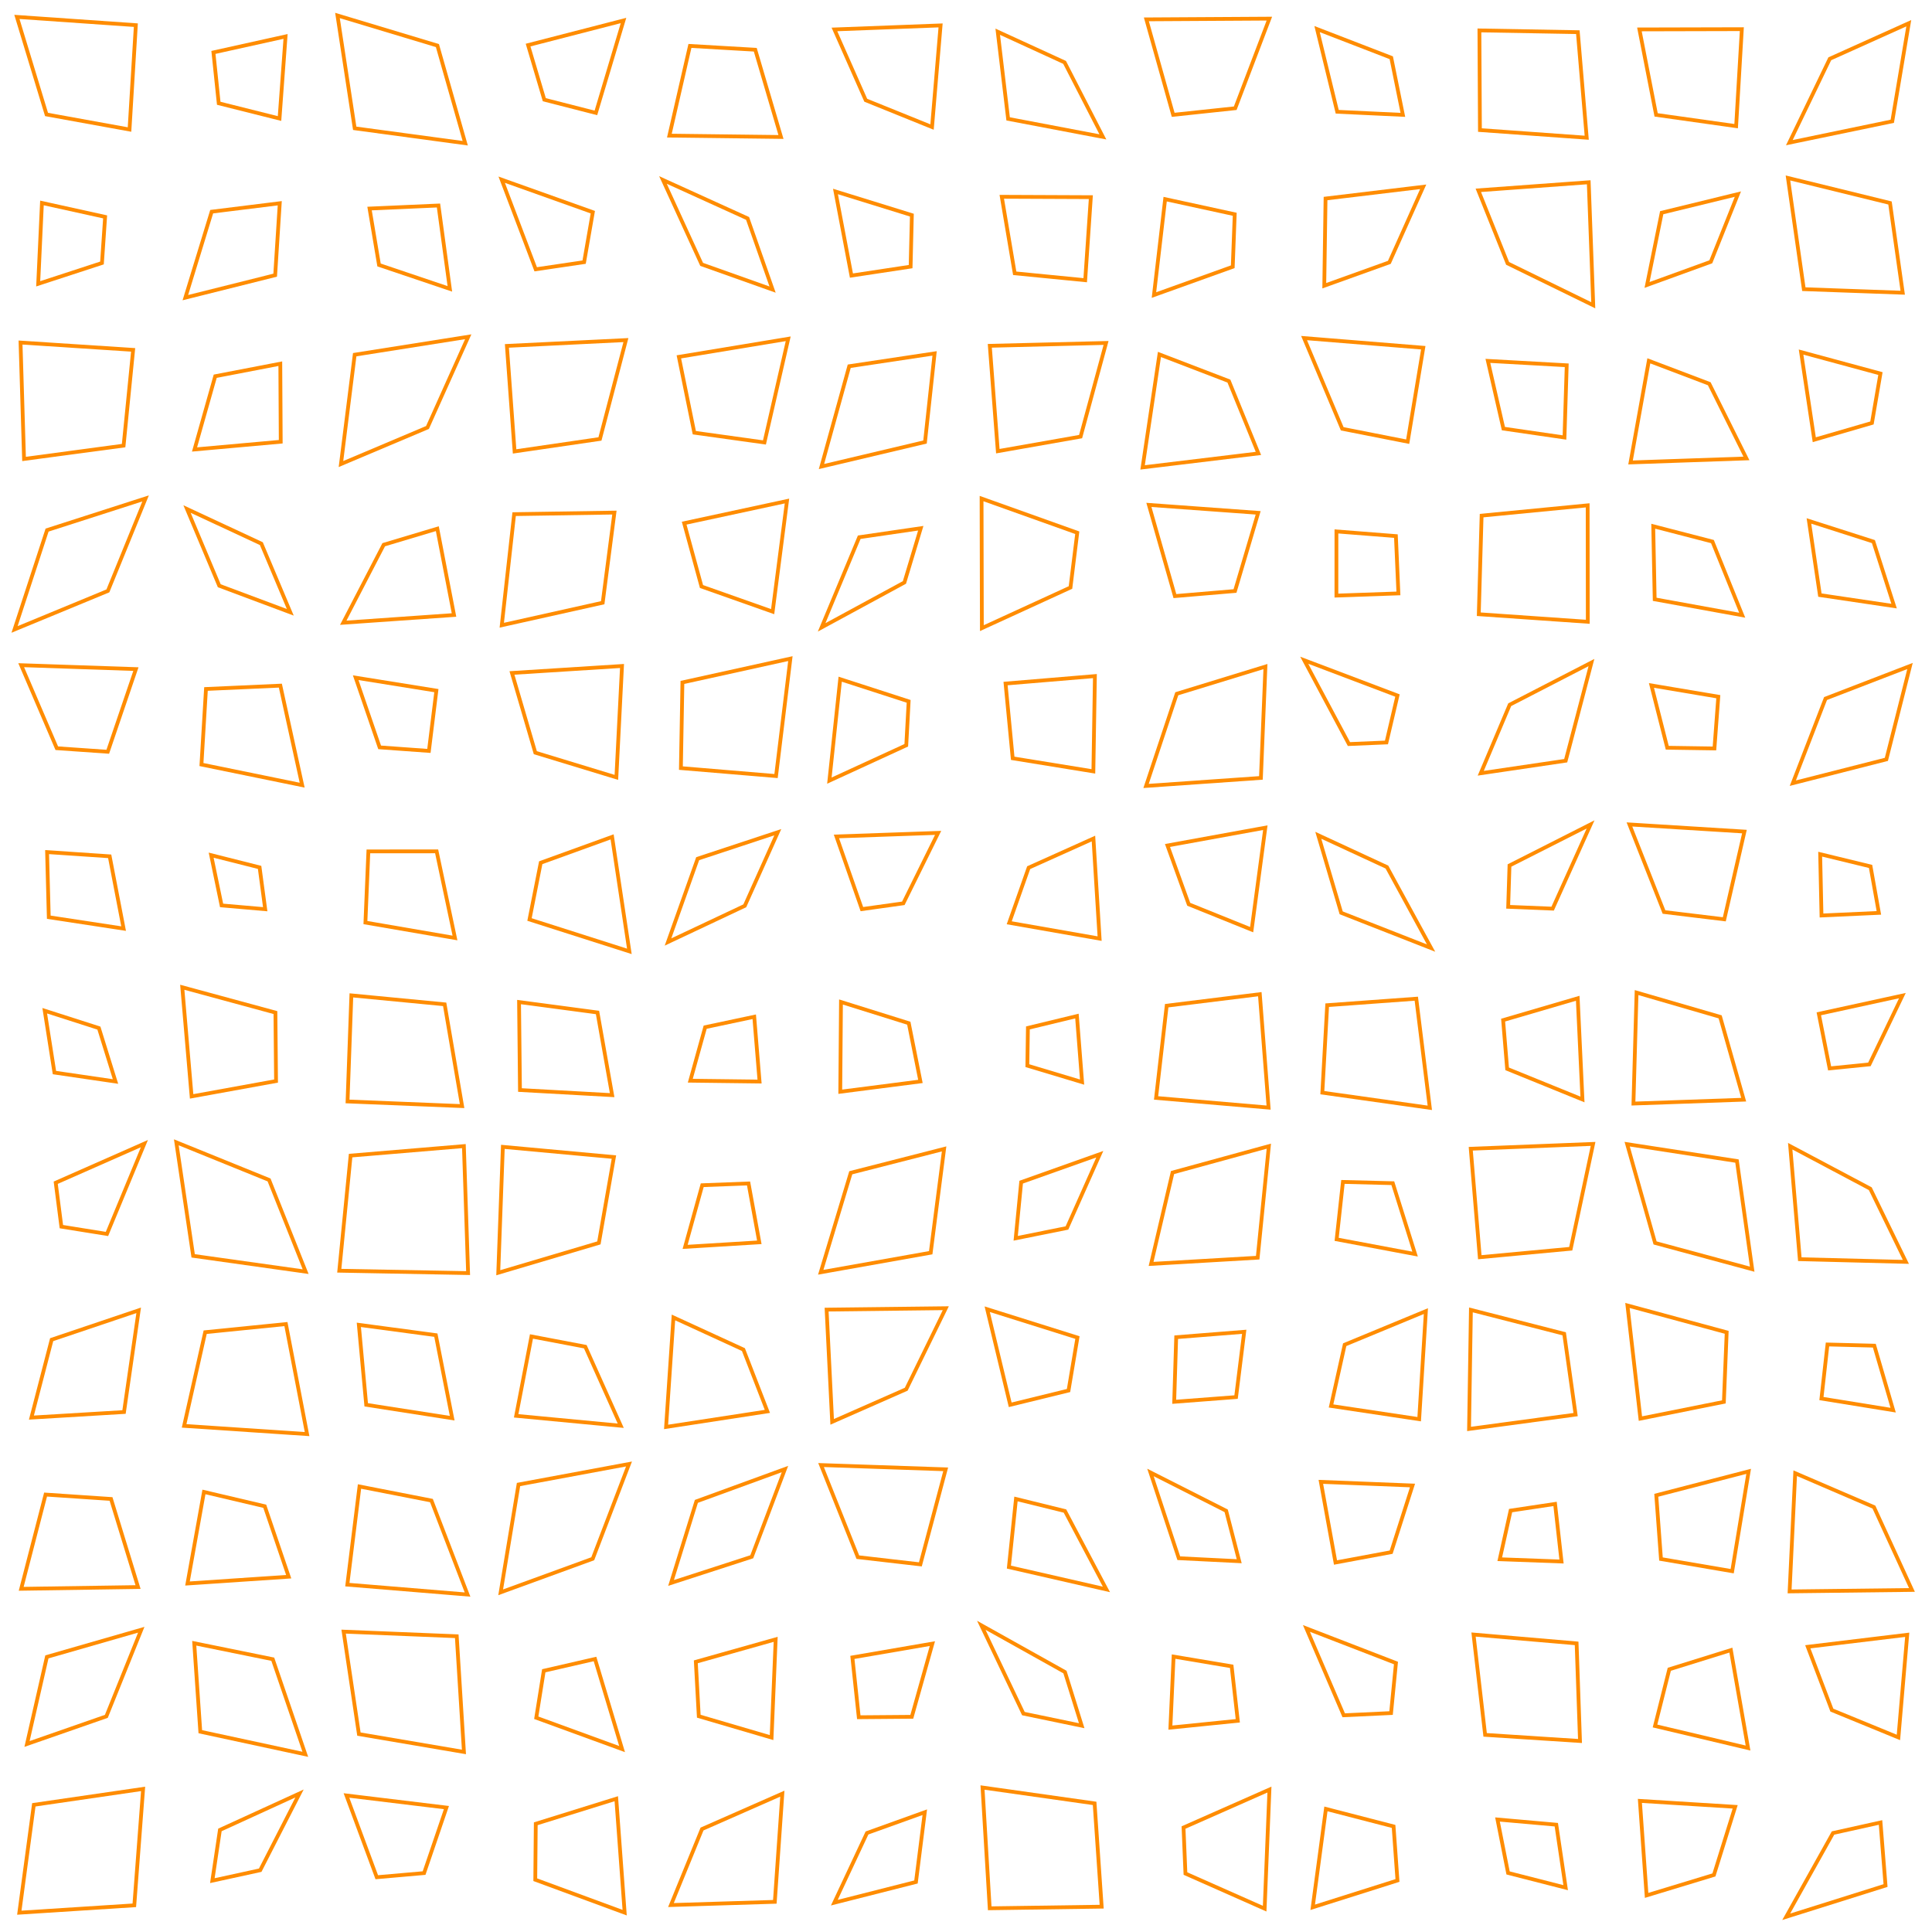
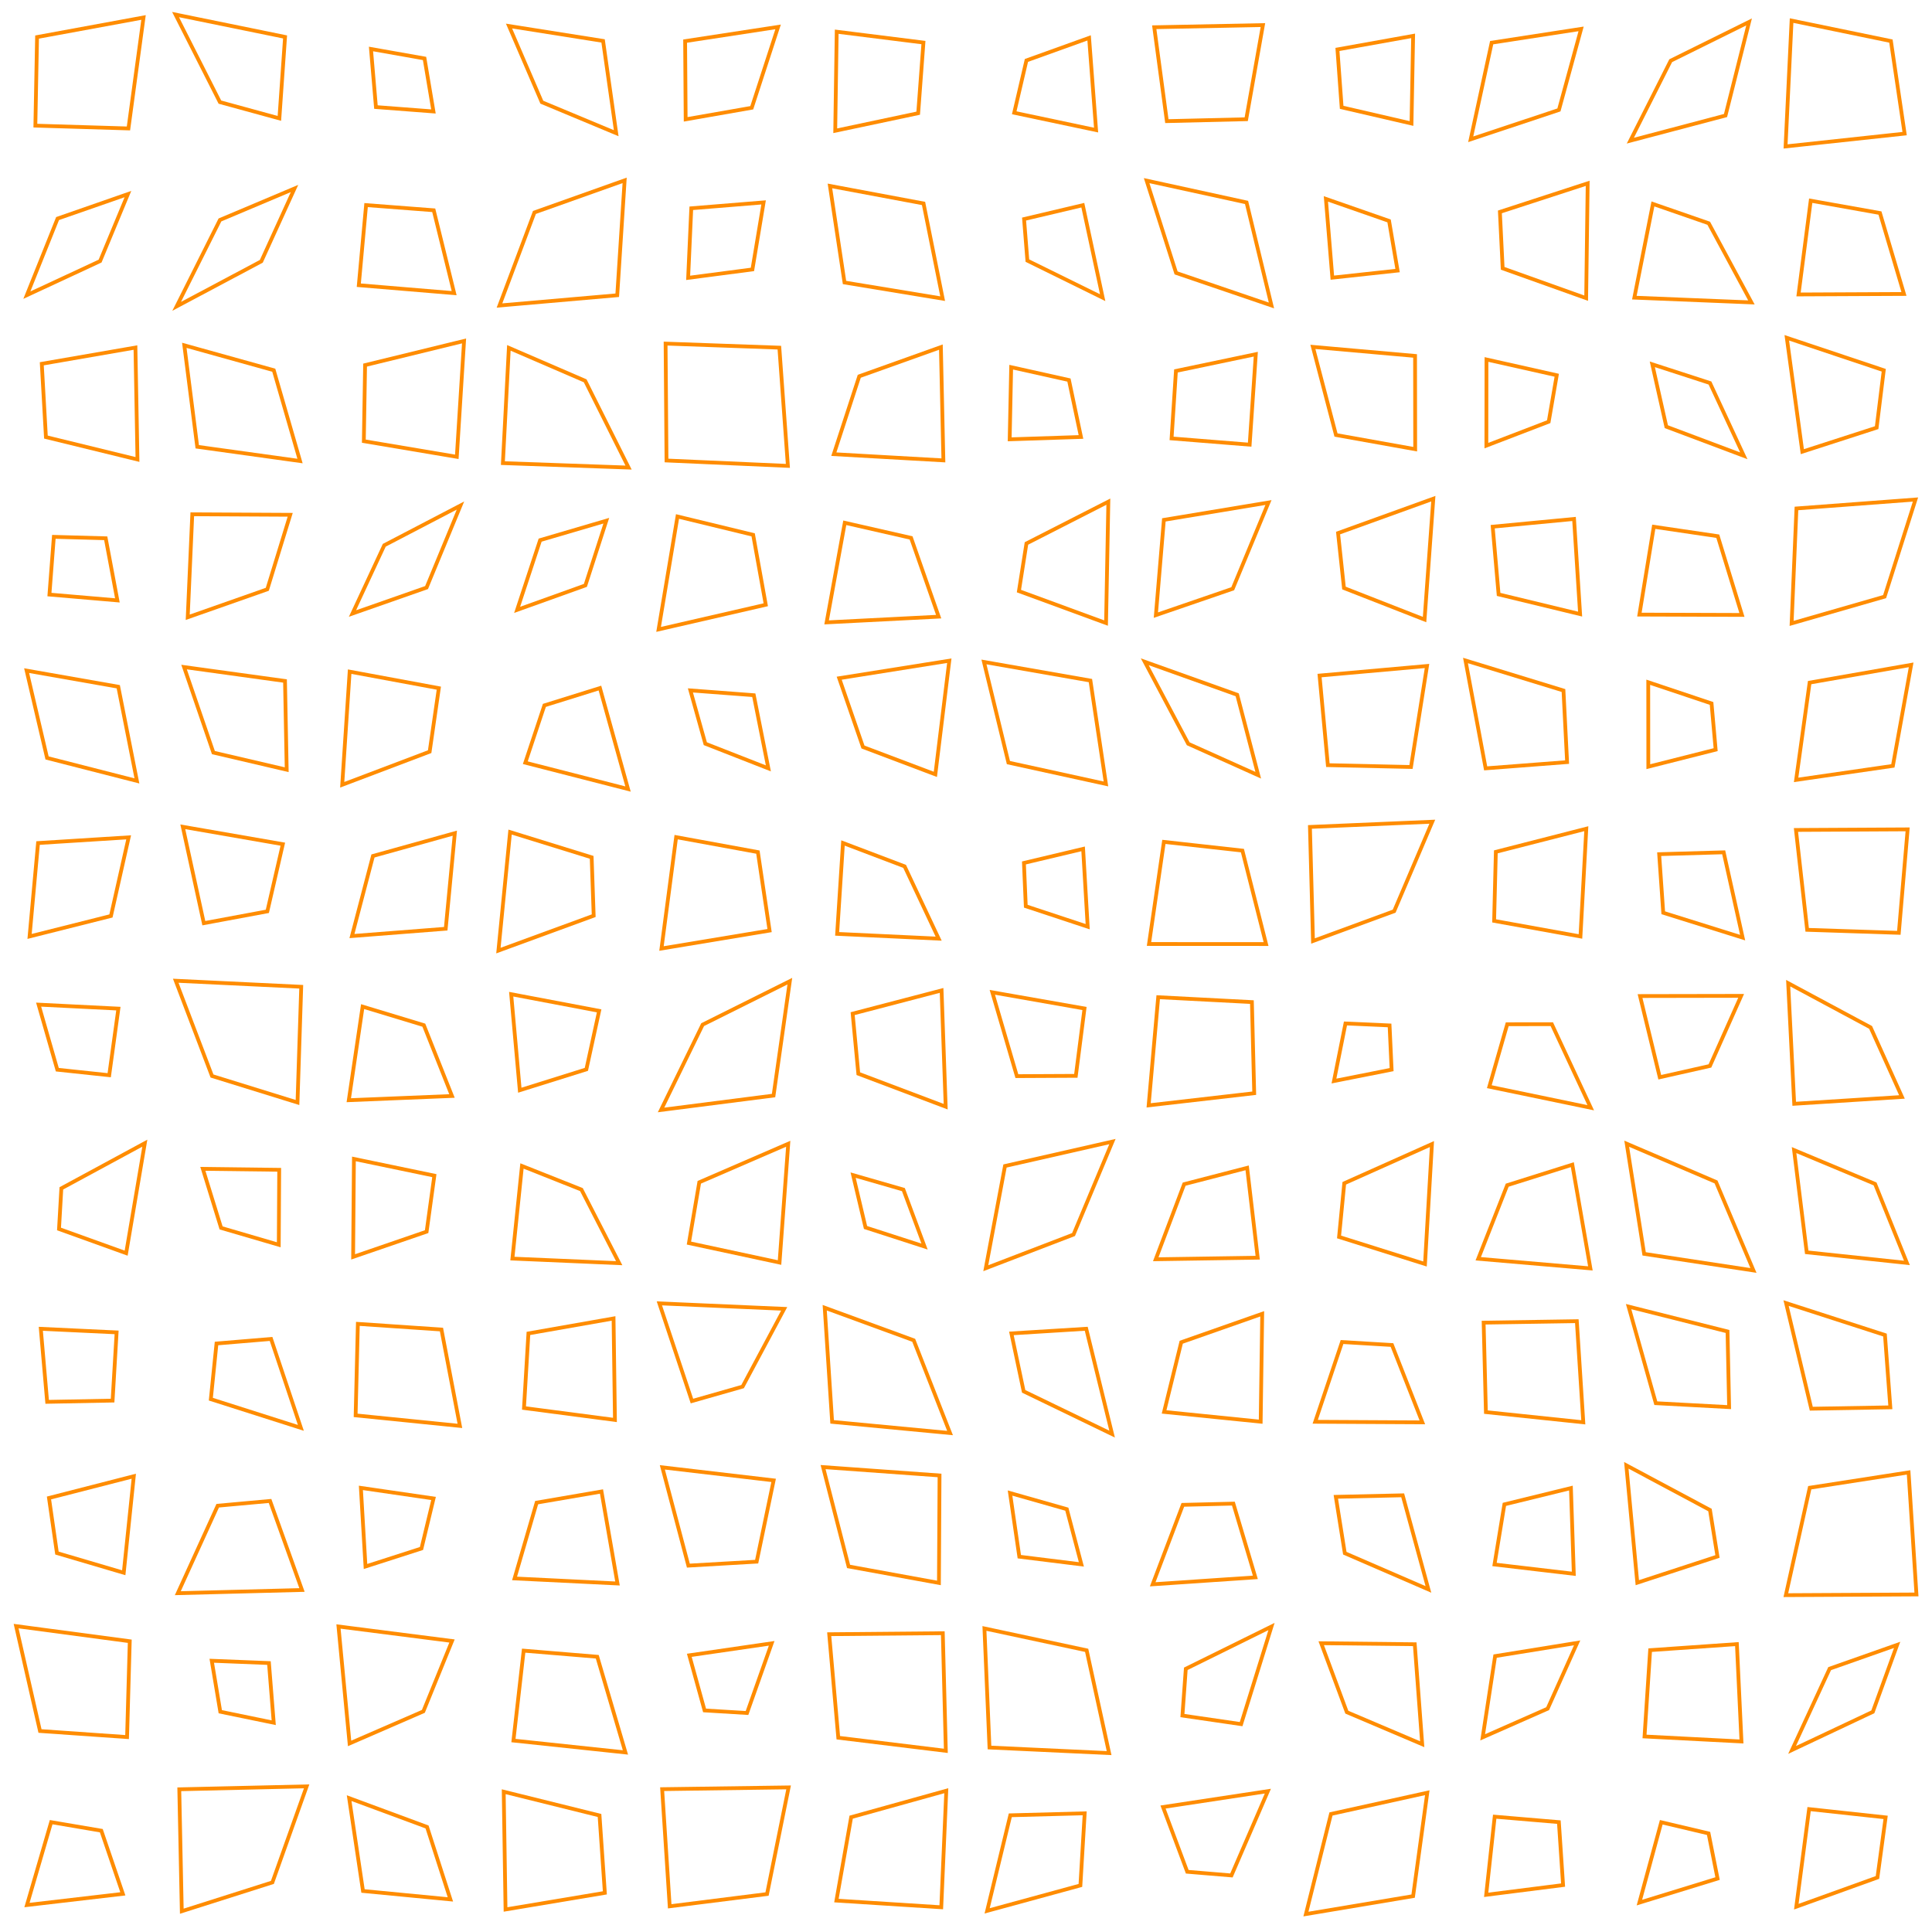
<svg xmlns="http://www.w3.org/2000/svg" id="RSSicon" viewBox="0 0 512 512" width="512" height="512">
  <defs>
    <style type="text/css">
      svg {
        background: black;
        margin: calc(50vh - 256px) auto 0;
      }
      
      polygon {stroke: darkorange; fill: none;}
    </style>
  </defs>
-   <polygon points="4.48 4.48 36.001 6.666 34.324 34.324 12.332 30.335" />
-   <polygon points="56.559 13.892 75.675 9.658 74.078 31.411 57.965 27.368" />
-   <polygon points="89.435 4.101 115.921 12.079 123.291 37.957 93.999 34.001" />
-   <polygon points="139.95 11.95 165.236 5.43 157.919 29.919 144.246 26.421" />
-   <polygon points="182.839 12.172 200.154 13.179 206.965 36.299 177.393 35.94" />
-   <polygon points="221.133 7.8 249.265 6.735 247.002 33.669 229.434 26.566" />
-   <polygon points="264.41 8.41 282.13 16.537 292.274 36.274 267.165 31.501" />
-   <polygon points="303.798 5.132 336.394 4.939 327.349 28.682 310.903 30.43" />
-   <polygon points="349.041 7.707 368.701 15.299 371.773 30.439 354.379 29.621" />
-   <polygon points="392.059 8.059 418.144 8.523 420.497 36.497 392.199 34.468" />
-   <polygon points="434.463 7.797 461.603 7.73 460.095 33.429 438.889 30.444" />
-   <polygon points="484.912 15.579 505.846 6.154 501.475 32.141 474.195 37.805" />
-   <polygon points="11.117 53.784 27.858 57.475 27.025 69.692 10.121 75.212" />
-   <polygon points="56.097 56.097 74.138 53.862 72.925 72.925 49.121 78.879" />
-   <polygon points="97.935 55.268 116.206 54.461 119.214 76.548 100.448 70.218" />
-   <polygon points="132.953 47.62 157.103 56.231 154.801 69.468 141.968 71.366" />
-   <polygon points="175.694 47.694 198.116 57.884 204.743 76.743 185.942 70.058" />
-   <polygon points="221.409 50.742 241.652 57.014 241.322 70.655 225.637 73.03" />
-   <polygon points="265.482 52.149 289.084 52.25 287.591 74.258 268.91 72.424" />
-   <polygon points="308.778 52.778 327.214 56.786 326.692 70.692 305.809 78.191" />
-   <polygon points="351.284 52.617 377.159 49.508 368.191 69.525 350.947 75.72" />
-   <polygon points="391.77 50.436 421.03 48.303 422.231 80.898 399.534 69.8" />
-   <polygon points="440.369 56.369 460.558 51.442 453.38 69.38 436.484 75.516" />
-   <polygon points="473.826 47.159 500.871 53.795 504.24 77.573 478.033 76.633" />
-   <polygon points="5.443 90.777 35.281 92.719 32.758 118.091 6.372 121.628" />
-   <polygon points="57.038 99.705 74.284 96.383 74.397 117.064 51.553 119.114" />
-   <polygon points="93.999 93.999 124.086 89.247 113.289 113.289 90.359 122.975" />
-   <polygon points="134.335 91.668 165.873 90.127 158.994 116.327 136.37 119.63" />
-   <polygon points="179.906 94.572 208.883 89.784 202.587 117.254 184 114.666" />
-   <polygon points="225.055 97.055 247.677 93.656 245.139 117.139 217.699 123.635" />
-   <polygon points="262.309 91.642 293.118 90.882 286.371 115.705 264.433 119.567" />
-   <polygon points="307.262 93.929 325.674 100.993 333.492 120.159 302.801 123.866" />
-   <polygon points="345.592 89.592 377.18 92.154 373.051 117.051 355.7 113.633" />
-   <polygon points="394.303 95.636 415.196 96.804 414.605 115.938 398.415 113.585" />
-   <polygon points="436.955 95.622 452.97 101.696 462.821 121.488 432.113 122.553" />
-   <polygon points="477.302 93.302 498.335 98.998 496.088 112.088 480.801 116.532" />
-   <polygon points="12.478 140.478 38.582 132.084 28.592 156.592 3.857 166.809" />
-   <polygon points="49.563 134.897 69.261 144.072 76.931 162.265 58.107 155.226" />
-   <polygon points="101.689 144.356 115.895 140.105 120.317 162.983 90.968 165.032" />
-   <polygon points="136.253 136.253 162.826 135.84 159.724 159.724 132.977 165.69" />
-   <polygon points="181.312 138.645 208.556 132.777 204.761 162.094 185.902 155.431" />
-   <polygon points="227.705 142.371 244.012 139.988 239.685 154.352 217.741 166.259" />
-   <polygon points="260.126 132.126 285.485 141.181 283.69 155.69 260.204 166.463" />
-   <polygon points="304.469 133.802 333.428 135.905 327.289 156.623 311.363 157.97" />
-   <polygon points="354.168 140.834 369.93 142.07 370.594 157.261 354.164 157.836" />
-   <polygon points="392.644 136.644 420.747 133.92 420.779 164.779 391.893 162.774" />
-   <polygon points="438.123 139.456 453.813 143.521 461.703 163.037 438.51 158.823" />
-   <polygon points="479.387 138.054 496.473 143.527 501.953 160.62 482.292 157.708" />
-   <polygon points="5.615 176.281 36.017 177.316 28.558 199.225 15.048 198.285" />
-   <polygon points="54.587 182.587 74.299 181.701 80.076 208.076 53.388 202.612" />
-   <polygon points="94.262 179.595 115.643 183.024 113.667 199 100.608 198.059" />
-   <polygon points="135.674 178.341 164.84 176.494 163.345 206.012 141.866 199.467" />
-   <polygon points="180.848 180.848 209.459 174.541 205.661 205.661 180.447 203.553" />
-   <polygon points="222.657 179.99 240.802 185.865 240.172 197.505 219.794 206.872" />
-   <polygon points="266.483 181.149 290.162 179.171 289.755 204.422 268.377 200.956" />
-   <polygon points="311.857 183.857 335.353 176.647 334.156 206.156 303.717 208.283" />
-   <polygon points="345.635 174.968 370.343 184.324 367.427 196.76 357.484 197.183" />
-   <polygon points="400.09 186.757 421.75 175.584 414.929 201.595 392.413 204.921" />
-   <polygon points="437.65 181.65 455.37 184.63 454.347 198.347 441.841 198.159" />
-   <polygon points="483.788 185.122 506.173 176.493 499.907 201.241 475.114 207.552" />
-   <polygon points="12.48 225.813 29.068 226.932 32.755 246.088 12.928 243.072" />
-   <polygon points="55.96 226.627 68.797 229.869 70.283 240.95 58.722 239.945" />
-   <polygon points="97.625 225.625 115.715 225.619 120.573 248.573 96.841 244.492" />
-   <polygon points="143.297 228.63 162.218 221.782 166.788 252.121 140.324 243.676" />
-   <polygon points="184.892 227.559 206.125 220.542 197.379 240.045 177.029 249.638" />
-   <polygon points="221.663 221.663 248.613 220.72 239.39 239.39 228.408 240.925" />
-   <polygon points="272.608 229.941 289.777 222.223 291.407 248.741 267.456 244.544" />
-   <polygon points="309.397 224.064 335.324 219.343 331.702 246.369 315.023 239.643" />
-   <polygon points="349.36 221.36 367.549 229.784 379.251 251.251 355.426 241.907" />
-   <polygon points="400.031 229.364 421.518 218.482 411.467 240.8 399.685 240.315" />
-   <polygon points="431.819 218.486 462.291 220.376 456.958 243.625 440.976 241.691" />
-   <polygon points="482.366 226.366 495.719 229.614 497.922 241.922 482.718 242.615" />
-   <polygon points="11.852 267.852 26.21 272.457 30.609 286.609 14.425 284.241" />
-   <polygon points="48.304 261.637 72.991 268.343 73.156 286.489 50.78 290.553" />
-   <polygon points="93.117 263.784 117.843 266.157 122.46 293.126 92.103 291.897" />
-   <polygon points="137.554 265.554 158.345 268.321 162.223 290.223 137.797 288.869" />
-   <polygon points="186.879 272.213 199.882 269.452 201.291 286.624 182.936 286.398" />
-   <polygon points="222.87 265.537 240.84 271.16 243.922 286.589 222.679 289.321" />
-   <polygon points="272.408 272.408 285.4 269.266 286.765 286.765 272.261 282.406" />
-   <polygon points="309.187 266.52 333.865 263.468 336.19 293.523 306.371 290.963" />
-   <polygon points="351.717 266.384 375.336 264.664 378.916 293.582 350.434 289.566" />
-   <polygon points="398.342 270.342 418.113 264.553 419.369 291.369 399.409 283.257" />
-   <polygon points="433.708 263.042 455.858 269.476 462.097 291.43 432.879 292.454" />
-   <polygon points="482.004 268.671 504.154 263.846 495.41 282.077 484.867 283.133" />
-   <polygon points="14.768 313.435 38.264 303.069 28.346 327.012 16.263 325.071" />
-   <polygon points="46.724 302.724 71.305 312.695 81 337 51.188 332.812" />
-   <polygon points="92.913 306.246 122.936 303.73 124.05 337.383 89.913 336.754" />
-   <polygon points="133.262 303.929 162.698 306.635 158.714 329.381 132.044 337.29" />
-   <polygon points="186.096 314.096 198.373 313.627 201.228 329.228 181.566 330.434" />
-   <polygon points="225.462 310.796 250.197 304.47 246.649 331.982 217.506 337.161" />
-   <polygon points="270.619 313.285 291.455 305.879 282.756 325.423 269.171 328.162" />
-   <polygon points="310.737 310.737 336.255 303.745 333.301 333.301 305.05 334.95" />
-   <polygon points="355.89 313.223 369.108 313.558 375.013 332.347 354.227 328.44" />
-   <polygon points="389.763 304.429 422.184 303.149 416.262 330.929 392.158 333.175" />
-   <polygon points="431.217 303.217 460.312 307.688 464.347 336.347 438.612 329.388" />
-   <polygon points="474.424 303.758 495.645 315.022 505.077 334.41 476.969 333.698" />
-   <polygon points="13.691 355.024 36.751 347.249 32.867 374.201 8.324 375.676" />
-   <polygon points="54.377 353.043 75.774 350.892 81.38 380.047 48.792 377.874" />
-   <polygon points="95.096 351.096 115.505 353.829 119.834 375.834 97.047 372.286" />
-   <polygon points="140.843 354.176 155.111 356.889 164.5 377.833 136.79 375.21" />
-   <polygon points="178.471 349.138 197.013 357.653 203.366 374.033 176.519 378.148" />
-   <polygon points="219.061 347.061 250.646 346.687 240.157 368.157 220.53 376.803" />
-   <polygon points="261.622 346.955 285.533 354.467 283.17 368.504 267.713 372.287" />
-   <polygon points="311.704 354.371 329.728 352.939 327.573 370.239 311.176 371.491" />
-   <polygon points="356.359 356.359 377.876 347.458 376.098 376.098 352.742 372.592" />
-   <polygon points="389.807 347.14 414.528 353.472 417.55 374.883 389.314 378.686" />
-   <polygon points="431.291 345.958 457.588 353.079 456.845 371.512 434.724 375.943" />
-   <polygon points="484.302 356.302 496.715 356.618 501.705 373.705 482.7 370.633" />
-   <polygon points="12.077 396.077 29.424 397.243 36.583 420.583 5.617 421.05" />
-   <polygon points="54.049 395.382 70.161 399.173 76.508 417.842 49.688 419.645" />
-   <polygon points="95.27 393.937 114.337 397.663 123.904 422.57 92.051 419.949" />
-   <polygon points="137.412 393.412 166.693 387.974 157.084 413.084 132.685 421.981" />
-   <polygon points="184.547 397.88 208.019 389.314 199.227 412.56 177.837 419.496" />
-   <polygon points="217.587 388.254 250.616 389.384 243.906 414.572 227.336 412.664" />
-   <polygon points="269.242 397.242 282.227 400.44 293.214 421.214 267.369 415.297" />
-   <polygon points="304.886 390.219 324.952 400.382 328.404 413.737 312.393 412.941" />
-   <polygon points="350.041 392.708 374.328 393.672 368.672 411.339 353.919 414.081" />
-   <polygon points="400.323 400.323 412.113 398.553 413.818 413.818 397.453 413.214" />
-   <polygon points="438.932 396.266 463.41 389.923 459.048 416.381 440.176 413.157" />
-   <polygon points="475.745 390.412 496.61 399.39 506.686 421.353 474.262 421.738" />
-   <polygon points="12.426 439.092 37.434 431.899 28.183 454.849 7.159 462.174" />
-   <polygon points="51.476 435.476 72.288 439.712 80.911 464.911 53.083 458.917" />
-   <polygon points="91.065 432.398 121.046 433.62 122.949 464.282 95.116 459.551" />
-   <polygon points="144.105 442.772 157.684 439.649 164.858 463.524 142.113 455.22" />
-   <polygon points="184.399 440.399 205.56 434.44 204.476 460.476 185.184 454.816" />
-   <polygon points="225.892 439.226 247.092 435.575 241.637 454.971 227.583 455.084" />
-   <polygon points="260.055 430.722 282.225 443.108 286.664 457.33 271.21 454.123" />
-   <polygon points="311.012 439.012 326.402 441.598 328.026 456.026 310.166 457.834" />
-   <polygon points="346.217 431.551 369.945 440.721 368.647 453.98 356.099 454.568" />
-   <polygon points="390.504 433.171 417.82 435.513 418.716 461.382 393.575 459.758" />
-   <polygon points="442.382 442.382 458.701 437.299 463.248 463.248 438.596 457.404" />
-   <polygon points="479.083 436.416 505.433 433.233 503.104 460.438 485.465 453.202" />
-   <polygon points="8.963 478.296 37.924 474.076 35.595 504.928 5.117 506.883" />
-   <polygon points="58.281 484.948 79.374 475.293 68.958 495.624 56.273 498.393" />
-   <polygon points="91.817 475.817 118.306 479.027 112.386 496.386 99.849 497.484" />
-   <polygon points="141.985 483.318 163.323 476.677 165.54 506.874 141.854 498.146" />
-   <polygon points="186.044 484.711 207.328 475.339 205.338 504.005 177.81 504.857" />
-   <polygon points="229.762 485.762 245.077 480.256 242.743 498.743 221.105 504.229" />
-   <polygon points="260.379 473.712 290.084 477.916 291.954 505.288 262.285 505.715" />
-   <polygon points="313.647 484.314 336.414 474.252 335.147 505.814 314.156 496.511" />
-   <polygon points="351.38 479.38 369.314 484.019 370.344 498.344 347.881 505.453" />
-   <polygon points="396.851 482.184 412.437 483.563 414.917 500.25 399.654 496.346" />
-   <polygon points="434.589 477.255 459.839 478.828 454.21 496.877 436.366 502.3" />
-   <polygon points="485.769 485.769 498.359 482.975 499.687 499.687 473.365 507.968" />
+   <polygon points="9.822 9.822 38.037 4.63 34.04 34.04 9.373 33.294" />
+   <polygon points="46.526 3.859 75.546 9.787 74.04 31.374 58.274 27.059" />
+   <polygon points="98.316 12.982 112.508 15.492 114.869 29.536 99.627 28.373" />
+   <polygon points="134.899 6.899 159.824 10.843 163.302 35.302 143.587 27.08" />
+   <polygon points="181.566 10.899 206.205 7.128 199.224 28.558 181.708 31.626" />
+   <polygon points="221.736 8.402 244.72 11.28 243.331 29.997 221.347 34.653" />
+   <polygon points="272.015 16.015 288.625 10.041 290.474 34.474 268.781 29.886" />
+   <polygon points="305.885 7.218 334.687 6.647 330.263 31.597 309.23 32.103" />
+   <polygon points="354.437 13.103 374.494 9.506 374.062 32.729 355.553 28.447" />
+   <polygon points="395.308 11.308 419.009 7.658 413.132 29.132 389.754 36.913" />
+   <polygon points="442.754 16.088 463.525 5.808 457.281 30.614 432.055 37.278" />
+   <polygon points="474.788 5.455 501.115 10.885 504.743 35.409 473.194 38.806" />
+   <polygon points="15.258 57.924 33.902 51.431 26.526 69.193 7.118 78.216" />
+   <polygon points="58.288 58.288 78.047 49.953 69.251 69.251 46.816 81.184" />
+   <polygon points="97.018 54.351 114.942 55.724 120.354 77.687 95.086 75.581" />
+   <polygon points="141.633 56.3 165.535 47.798 163.577 78.244 132.37 80.963" />
+   <polygon points="183.197 55.197 202.362 53.638 199.402 71.402 182.367 73.633" />
+   <polygon points="219.942 49.275 244.749 53.918 249.812 79.145 223.803 74.864" />
+   <polygon points="271.388 58.055 286.957 54.377 292.218 78.885 272.267 69.066" />
+   <polygon points="303.87 47.87 330.351 53.649 336.948 80.948 311.676 72.324" />
+   <polygon points="351.377 52.71 368.119 58.547 370.372 71.705 353.084 73.583" />
+   <polygon points="397.489 56.156 420.751 48.582 420.351 79.018 398.222 71.112" />
+   <polygon points="438.042 54.042 452.831 59.169 464.141 80.141 433.12 78.88" />
+   <polygon points="479.855 53.188 498.21 56.456 504.57 77.904 476.633 78.034" />
+   <polygon points="11.073 96.407 35.894 92.106 36.431 121.764 12.17 115.83" />
+   <polygon points="48.845 91.511 72.552 98.114 79.508 122.175 52.271 118.396" />
+   <polygon points="96.755 96.755 122.981 90.352 121.059 121.059 96.421 116.913" />
+   <polygon points="134.854 92.188 155.079 100.921 166.576 123.91 133.271 122.729" />
+   <polygon points="176.39 91.056 206.536 92.131 208.798 123.465 176.63 122.036" />
+   <polygon points="227.716 99.716 249.346 91.987 250.007 122.007 220.972 120.361" />
+   <polygon points="267.974 97.308 283.282 100.718 286.468 115.801 267.576 116.424" />
+   <polygon points="311.636 98.302 332.8 93.866 331.175 117.842 310.482 116.185" />
+   <polygon points="347.929 91.929 375.008 94.325 375.04 119.04 354.051 115.282" />
+   <polygon points="393.933 95.267 412.554 99.446 410.421 111.754 393.906 118.094" />
+   <polygon points="437.879 96.546 453.162 101.504 462.127 120.793 441.592 113.075" />
+   <polygon points="473.52 89.52 499.213 98.121 497.331 113.331 477.637 119.696" />
+   <polygon points="14.268 142.268 28.019 142.648 31.109 159.109 13.101 157.565" />
+   <polygon points="50.957 136.29 76.908 136.425 70.837 156.17 49.749 163.584" />
+   <polygon points="101.835 144.501 122.03 133.97 113.044 155.71 93.408 162.592" />
+   <polygon points="143.141 143.141 160.676 137.99 155.135 155.135 137.046 161.621" />
+   <polygon points="179.543 136.876 199.595 141.739 202.934 160.267 174.535 166.798" />
+   <polygon points="223.876 138.543 241.448 142.552 248.753 163.419 219.062 164.938" />
+   <polygon points="272.019 144.019 293.723 132.943 293.117 165.117 270.024 156.643" />
+   <polygon points="308.438 137.771 336.156 133.177 326.685 156.019 306.321 163.012" />
+   <polygon points="354.602 141.269 379.845 132.155 377.524 164.191 356.165 155.835" />
+   <polygon points="395.579 139.579 417.138 137.528 418.745 162.745 397.146 157.52" />
+   <polygon points="438.264 139.598 455.233 142.1 461.629 162.963 434.46 162.873" />
+   <polygon points="476.079 134.746 507.62 132.38 499.443 158.11 474.797 165.203" />
+   <polygon points="7.056 177.722 31.344 181.99 36.284 206.95 12.472 200.862" />
+   <polygon points="48.777 176.777 75.531 180.469 75.98 203.98 56.556 199.444" />
+   <polygon points="92.66 177.993 116.296 182.371 113.864 199.197 90.693 207.974" />
+   <polygon points="144.268 186.934 158.987 182.346 166.433 209.1 139.211 202.123" />
+   <polygon points="182.964 182.964 199.765 184.235 203.627 203.627 186.915 197.085" />
+   <polygon points="222.397 179.731 251.574 175.093 247.881 205.215 228.699 197.967" />
+   <polygon points="260.758 175.424 288.973 180.36 293.085 207.751 267.24 202.094" />
+   <polygon points="303.376 175.376 327.871 184.129 333.445 205.445 314.891 197.109" />
+   <polygon points="349.697 179.03 378.173 176.493 373.927 203.26 351.895 202.772" />
+   <polygon points="388.369 175.036 414.337 182.997 415.297 201.963 393.711 203.622" />
+   <polygon points="436.803 180.803 453.579 186.421 454.665 198.665 436.822 203.178" />
+   <polygon points="479.567 180.9 506.474 176.192 501.632 202.965 475.99 206.677" />
+   <polygon points="10.082 223.415 34.097 221.903 29.404 242.738 7.838 248.162" />
+   <polygon points="48.444 219.111 74.952 223.715 70.85 241.517 54.015 244.652" />
+   <polygon points="98.839 226.839 120.533 220.8 118.124 246.124 93.27 248.063" />
+   <polygon points="135.176 220.509 156.797 227.203 157.334 242.667 132.085 251.915" />
+   <polygon points="179.185 221.852 200.85 225.816 203.946 246.612 175.301 251.366" />
+   <polygon points="223.4 223.4 239.735 229.598 248.752 248.752 221.85 247.483" />
+   <polygon points="271.354 228.688 287.039 224.961 288.248 245.581 271.845 240.155" />
+   <polygon points="308.441 223.108 329.251 225.416 335.517 250.183 304.499 250.168" />
+   <polygon points="347.147 219.147 379.571 217.762 369.469 241.469 347.959 249.374" />
+   <polygon points="396.414 225.748 420.388 219.612 418.837 248.171 395.959 244.041" />
+   <polygon points="439.698 226.364 456.794 225.872 461.816 248.482 440.775 241.892" />
+   <polygon points="475.948 219.948 505.543 219.79 503.212 247.212 478.92 246.414" />
+   <polygon points="10.236 266.236 31.372 267.294 28.943 284.943 15.187 283.48" />
+   <polygon points="46.573 259.906 79.828 261.505 78.84 292.173 56.184 285.15" />
+   <polygon points="96.096 266.763 112.32 271.68 119.779 290.446 92.433 291.567" />
+   <polygon points="135.471 263.471 158.778 267.889 155.393 283.393 137.749 288.917" />
+   <polygon points="186.208 271.541 209.314 260.019 205 290.334 175.184 294.15" />
+   <polygon points="225.962 268.628 249.53 262.47 250.616 293.283 227.464 284.536" />
+   <polygon points="262.975 262.975 287.402 267.264 285.11 285.11 269.481 285.186" />
+   <polygon points="306.934 264.267 331.769 265.564 332.38 289.713 304.404 292.929" />
+   <polygon points="356.563 271.23 368.25 271.75 368.792 283.459 353.513 286.487" />
+   <polygon points="399.432 271.432 411.246 271.421 421.561 293.561 394.683 287.984" />
+   <polygon points="434.629 263.962 461.421 263.913 453.151 282.484 439.855 285.479" />
+   <polygon points="473.882 260.548 495.726 272.274 504.038 290.705 475.483 292.517" />
+   <polygon points="16.258 314.924 38.381 302.952 33.434 332.1 15.64 325.694" />
+   <polygon points="53.759 309.759 73.992 310.008 73.878 329.878 58.592 325.408" />
+   <polygon points="93.793 307.127 115.108 311.559 113.062 326.395 93.58 333.087" />
+   <polygon points="138.327 308.994 154.082 315.252 164.091 334.757 135.796 333.538" />
+   <polygon points="185.317 313.317 208.89 303.11 206.585 334.585 182.573 329.427" />
+   <polygon points="226.086 311.419 239.409 315.258 245.015 330.349 229.374 325.293" />
+   <polygon points="266.334 309.001 294.806 302.527 284.5 327.166 261.243 336.09" />
+   <polygon points="313.813 313.813 330.507 309.493 333.302 333.302 306.284 333.716" />
+   <polygon points="356.244 313.578 379.48 303.187 377.639 334.973 354.863 327.804" />
+   <polygon points="399.423 314.089 416.683 308.65 421.469 336.135 391.747 333.586" />
+   <polygon points="431.098 303.098 454.767 313.233 464.683 336.683 435.714 332.286" />
+   <polygon points="475.447 304.78 496.915 313.752 505.352 334.686 478.798 331.869" />
+   <polygon points="10.815 352.148 30.903 353.097 29.838 371.171 12.496 371.504" />
+   <polygon points="57.375 356.042 71.834 354.833 79.73 378.397 55.873 370.794" />
+   <polygon points="94.838 350.838 116.992 352.341 121.876 377.876 94.247 375.086" />
+   <polygon points="140.036 353.37 162.598 349.402 162.966 376.299 138.862 373.138" />
+   <polygon points="174.74 345.406 207.813 346.854 196.798 367.465 183.372 371.294" />
+   <polygon points="218.558 346.558 242.142 355.192 251.77 379.77 220.524 376.809" />
+   <polygon points="268.032 353.365 287.864 352.136 294.719 380.053 271.281 368.719" />
+   <polygon points="313.038 355.705 334.498 348.169 334.094 376.761 308.496 374.171" />
+   <polygon points="355.651 355.651 368.89 356.443 376.937 376.937 348.546 376.787" />
+   <polygon points="393.18 350.514 417.875 350.125 419.591 376.924 393.779 374.221" />
+   <polygon points="431.599 346.265 457.813 352.854 458.236 372.903 438.808 371.859" />
+   <polygon points="473.329 345.329 499.535 353.798 500.958 372.958 480.011 373.322" />
+   <polygon points="12.979 396.979 35.455 391.212 32.797 416.797 15.09 411.576" />
+   <polygon points="57.695 399.029 71.565 397.768 80.031 421.365 47.12 422.214" />
+   <polygon points="95.638 394.305 114.893 397.107 111.698 410.364 96.863 415.137" />
+   <polygon points="142.214 398.214 159.403 395.264 163.642 419.642 136.365 418.302" />
+   <polygon points="175.529 388.862 205.02 392.314 200.523 413.856 182.426 414.907" />
+   <polygon points="218.125 388.792 248.988 391.012 248.826 419.493 224.879 415.121" />
+   <polygon points="267.671 395.671 282.72 399.946 286.577 414.577 270.129 412.537" />
+   <polygon points="313.466 398.8 326.859 398.474 332.68 418.014 305.477 419.856" />
+   <polygon points="354.007 396.674 371.726 396.274 378.545 421.211 356.388 411.612" />
+   <polygon points="398.675 398.675 416.314 394.353 417.073 417.073 396.061 414.606" />
+   <polygon points="430.991 388.324 453.162 400.171 455.147 412.48 433.904 419.429" />
+   <polygon points="479.598 394.265 505.797 390.203 507.881 422.548 473.268 422.732" />
+   <polygon points="4.269 430.935 34.387 434.946 33.677 460.343 10.599 458.734" />
+   <polygon points="56.119 440.119 71.277 440.723 72.541 456.541 58.378 453.622" />
+   <polygon points="89.703 431.036 119.786 434.881 112.196 453.529 92.641 462.026" />
+   <polygon points="138.774 437.441 158.279 439.055 165.748 464.414 136.069 461.264" />
+   <polygon points="182.675 438.675 204.5 435.5 197.964 453.964 186.718 453.282" />
+   <polygon points="219.749 433.082 249.853 432.814 250.657 463.99 222.156 460.511" />
+   <polygon points="260.886 431.553 287.977 437.356 293.924 464.591 262.223 463.11" />
+   <polygon points="314.25 442.25 336.958 431.042 328.91 456.91 313.356 454.644" />
+   <polygon points="350.137 435.471 374.927 435.74 376.9 462.234 356.923 453.743" />
+   <polygon points="396.222 438.888 417.959 435.374 410.144 452.811 392.925 460.409" />
+   <polygon points="437.307 437.307 460.295 435.705 461.507 461.507 435.817 460.183" />
+   <polygon points="484.875 442.208 502.763 435.903 496.321 453.654 474.914 463.752" />
+   <polygon points="13.558 482.891 26.849 485.151 32.556 501.89 7.145 504.855" />
+   <polygon points="47.513 474.18 81.265 473.402 72.188 498.855 48.177 506.49" />
+   <polygon points="92.525 476.525 113.171 484.162 119.358 503.358 96.201 501.132" />
+   <polygon points="133.491 474.824 158.88 481.12 160.293 501.626 133.972 506.028" />
+   <polygon points="175.478 474.144 208.989 473.677 203.274 501.941 177.478 505.189" />
+   <polygon points="225.567 481.567 250.777 474.556 249.446 505.446 221.659 503.674" />
+   <polygon points="267.738 481.071 287.453 480.547 286.319 499.652 261.605 506.395" />
+   <polygon points="308.216 478.883 335.997 474.67 326.344 497.011 314.631 496.036" />
+   <polygon points="352.722 480.722 378.245 475.088 374.493 502.493 346.083 507.25" />
+   <polygon points="396.109 481.442 413.118 482.882 414.232 499.565 393.852 502.148" />
+   <polygon points="440.251 482.917 452.79 485.877 455.172 497.839 434.457 504.21" />
+   <polygon points="479.43 479.43 499.71 481.624 497.544 497.544 476.041 505.292" />
</svg>
